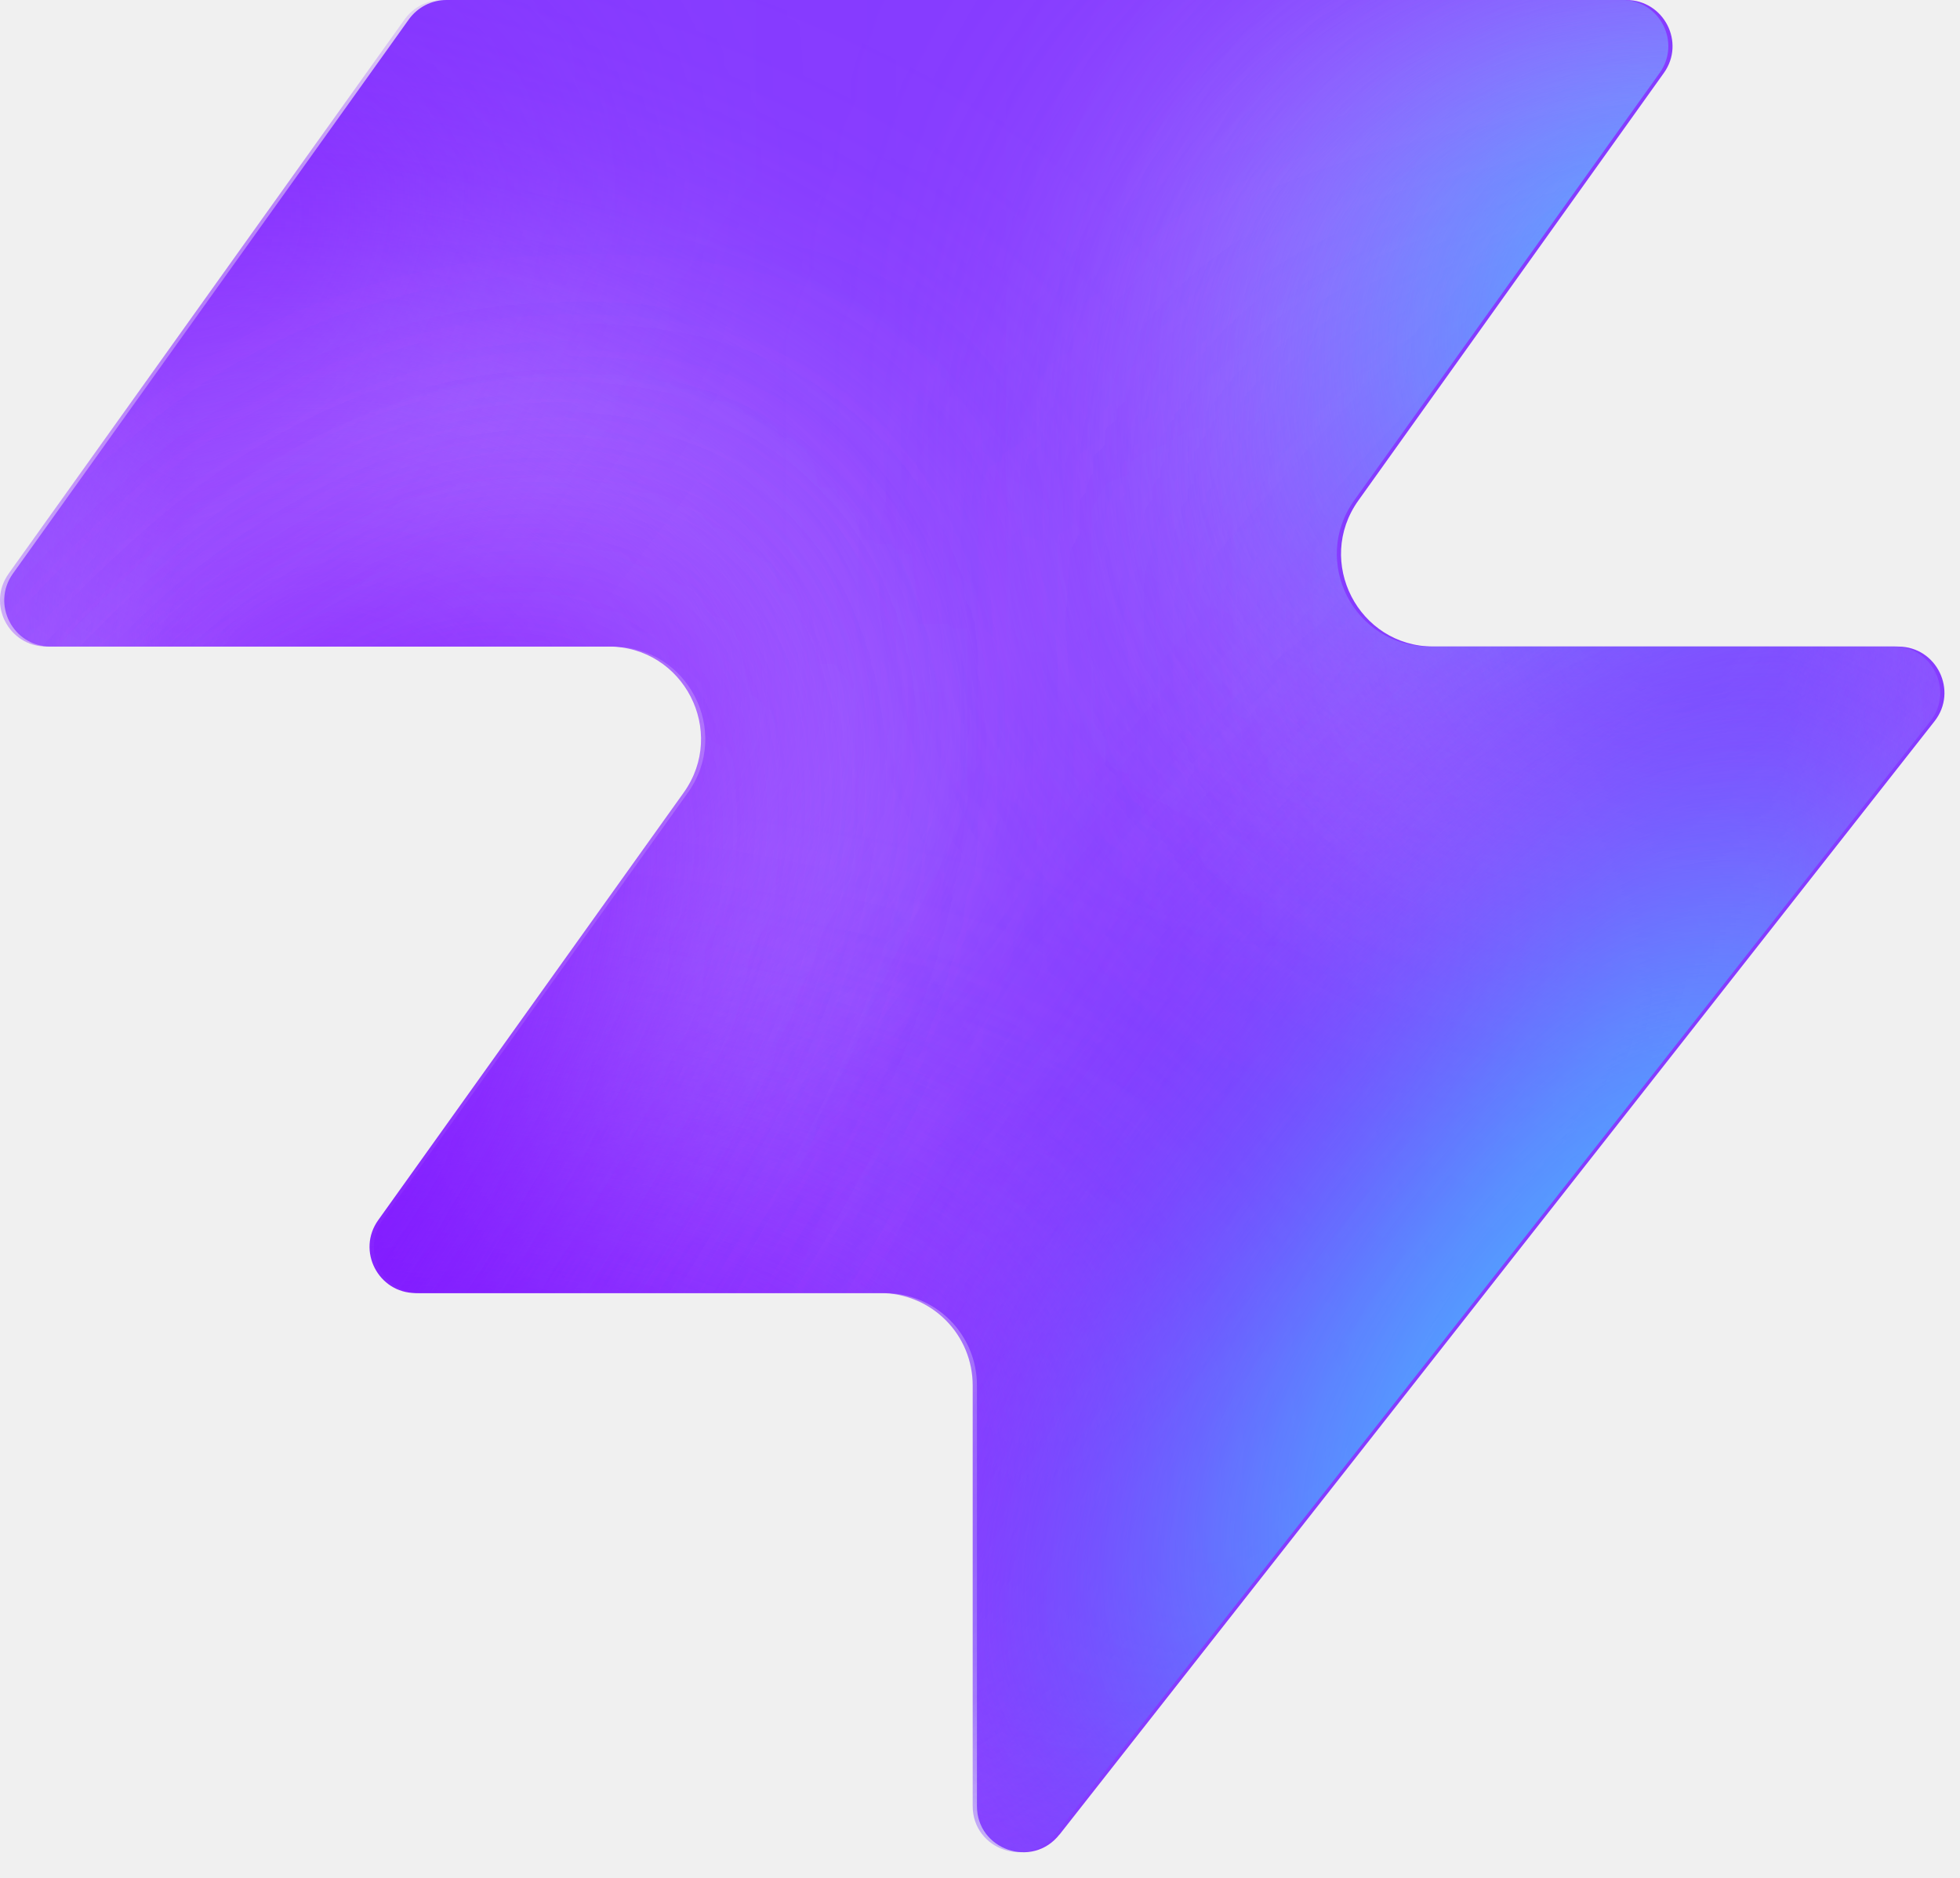
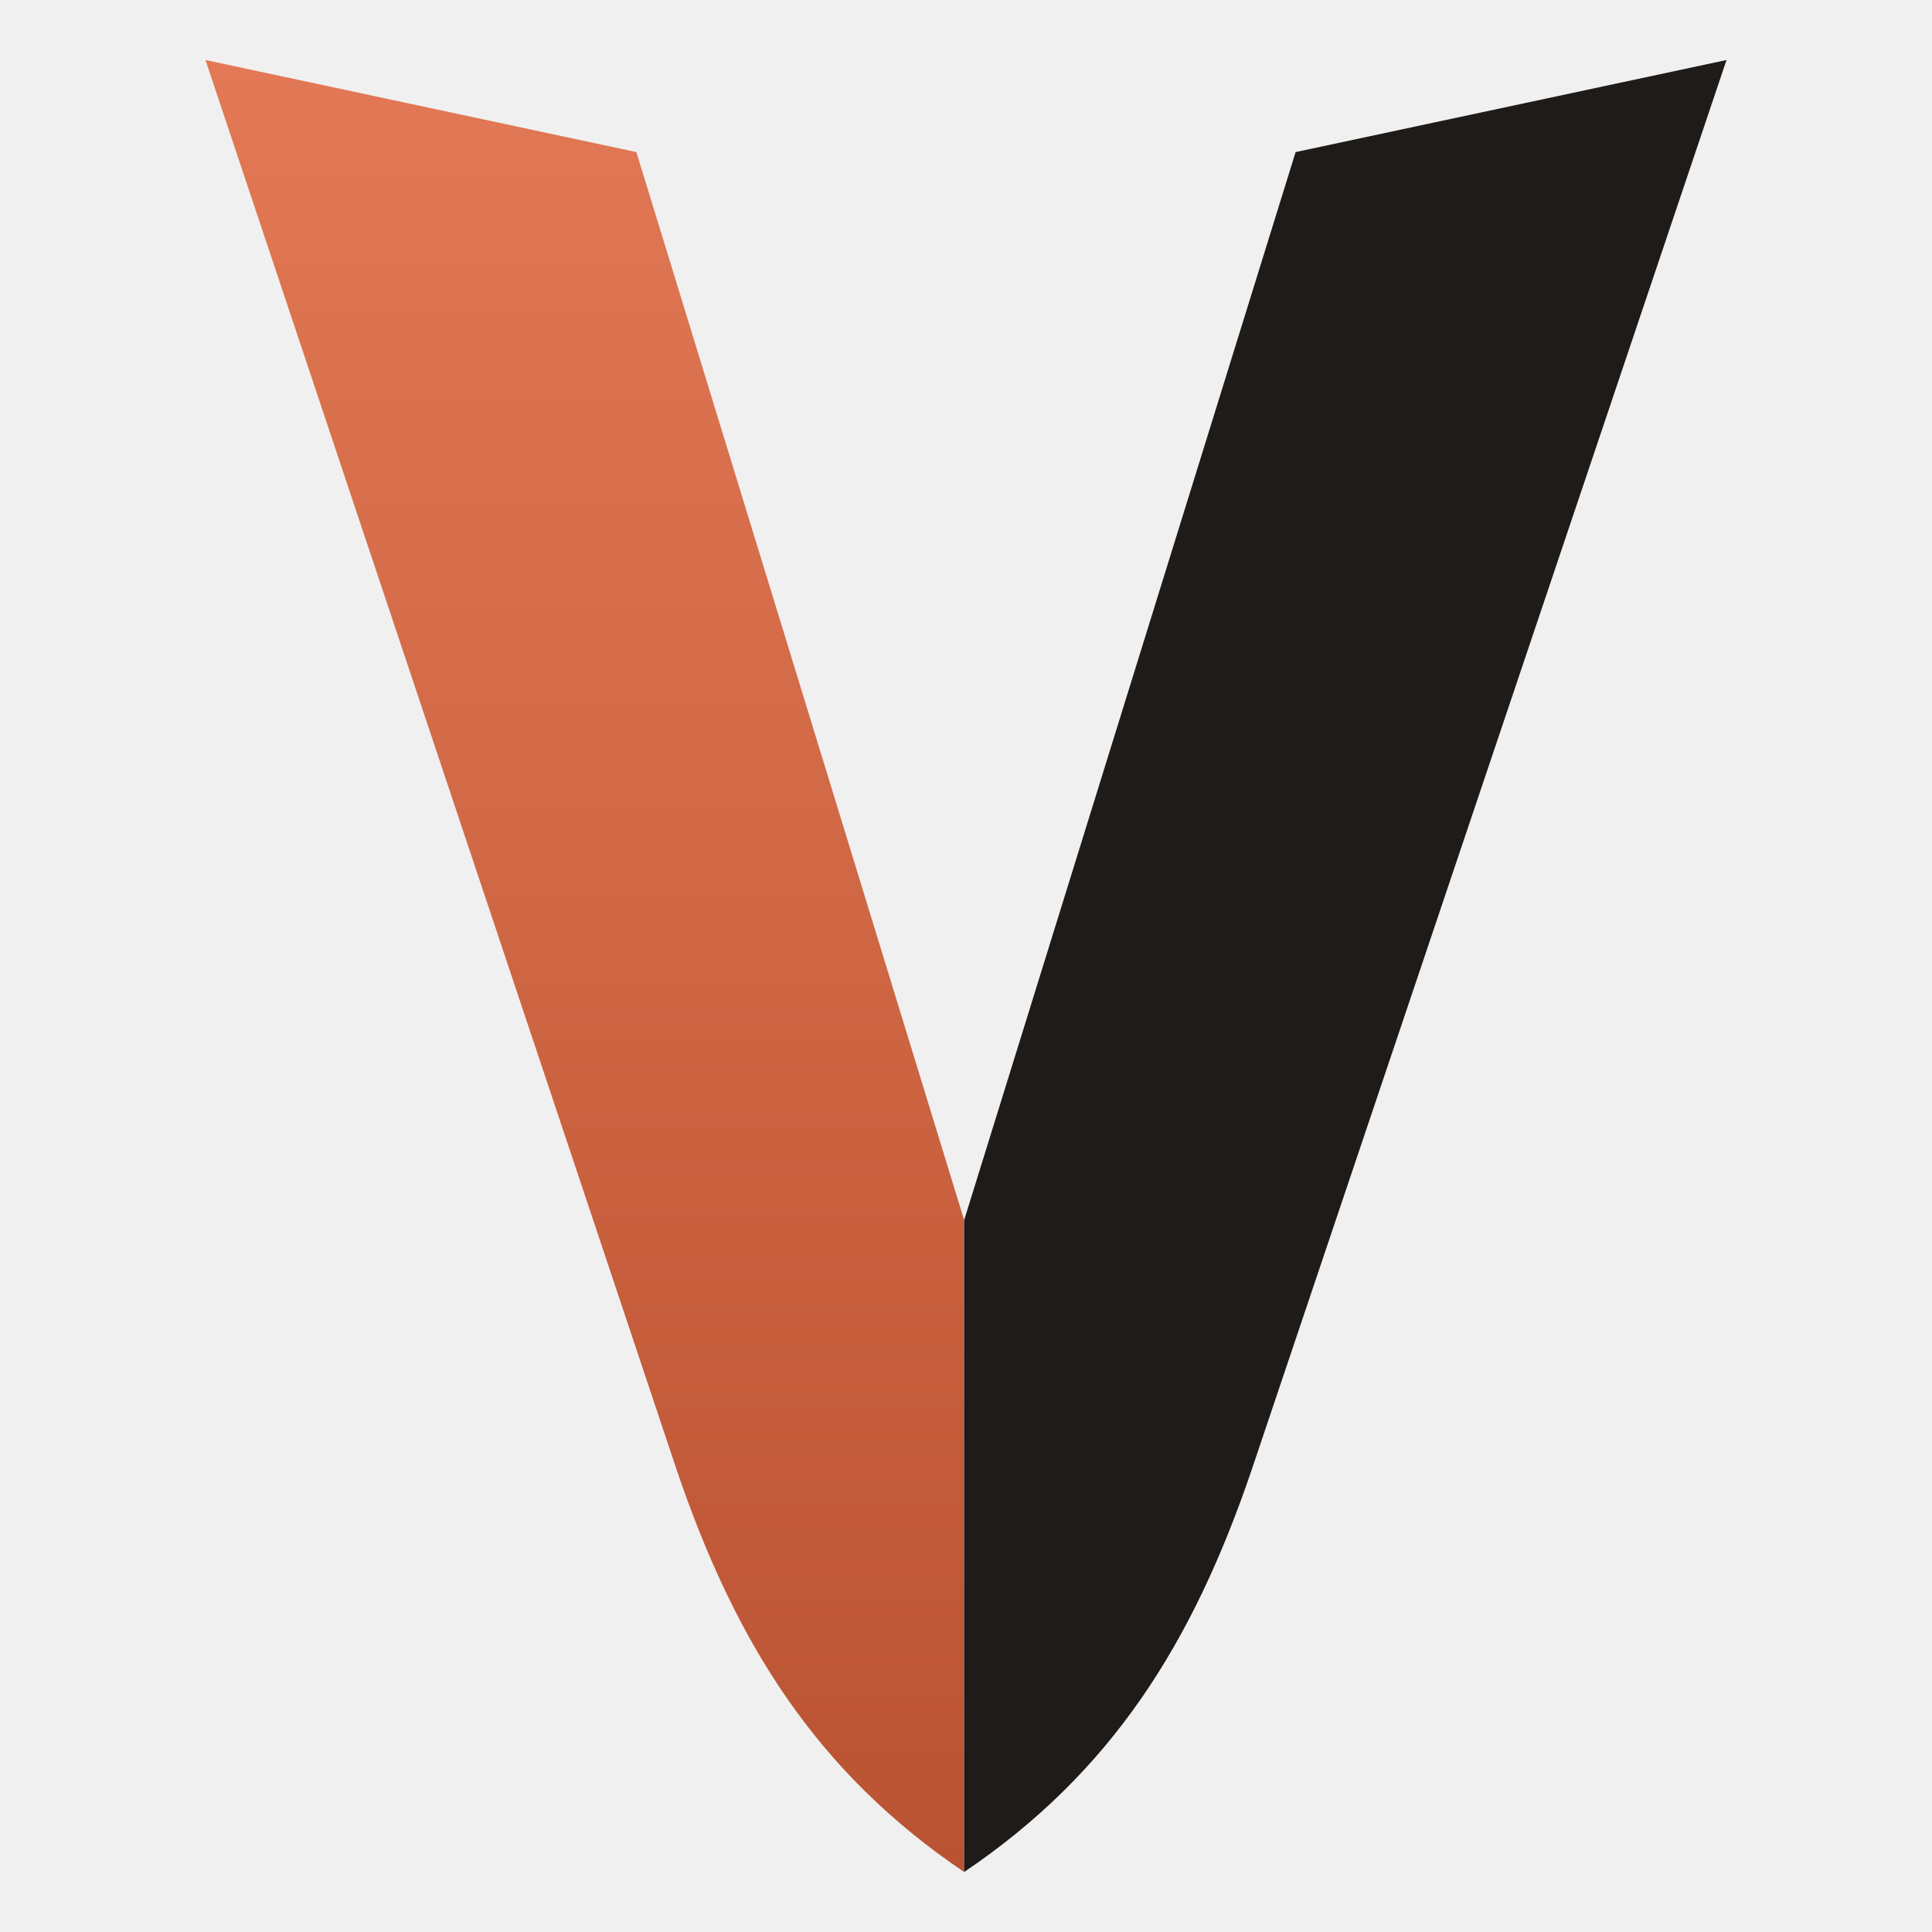
- <svg xmlns="http://www.w3.org/2000/svg" width="48" height="46" fill="none" viewBox="0 0 48 46">
-   <path fill="#863bff" d="M25.946 44.938c-.664.845-2.021.375-2.021-.698V33.937a2.26 2.26 0 0 0-2.262-2.262H10.287c-.92 0-1.456-1.04-.92-1.788l7.48-10.471c1.07-1.497 0-3.578-1.842-3.578H1.237c-.92 0-1.456-1.04-.92-1.788L10.013.474c.214-.297.556-.474.92-.474h28.894c.92 0 1.456 1.04.92 1.788l-7.48 10.471c-1.07 1.498 0 3.579 1.842 3.579h11.377c.943 0 1.473 1.088.89 1.83L25.947 44.94z" style="fill:#863bff;fill:color(display-p3 .525 .23 1);fill-opacity:1" />
-   <mask id="a" width="48" height="46" x="0" y="0" maskUnits="userSpaceOnUse" style="mask-type:alpha">
-     <path fill="#000" d="M25.842 44.938c-.664.844-2.021.375-2.021-.698V33.937a2.26 2.26 0 0 0-2.262-2.262H10.183c-.92 0-1.456-1.04-.92-1.788l7.48-10.471c1.07-1.498 0-3.579-1.842-3.579H1.133c-.92 0-1.456-1.04-.92-1.787L9.91.473c.214-.297.556-.474.92-.474h28.894c.92 0 1.456 1.04.92 1.788l-7.48 10.471c-1.07 1.498 0 3.578 1.842 3.578h11.377c.943 0 1.473 1.088.89 1.832L25.843 44.94z" style="fill:#000;fill-opacity:1" />
-   </mask>
-   <g mask="url(#a)">
-     <g filter="url(#b)">
-       <ellipse cx="5.508" cy="14.704" fill="#ede6ff" rx="5.508" ry="14.704" style="fill:#ede6ff;fill:color(display-p3 .927 .903 1);fill-opacity:1" transform="matrix(.00324 1 1 -.00324 -4.47 31.516)" />
-     </g>
-     <g filter="url(#c)">
-       <ellipse cx="10.399" cy="29.851" fill="#ede6ff" rx="10.399" ry="29.851" style="fill:#ede6ff;fill:color(display-p3 .927 .903 1);fill-opacity:1" transform="matrix(.00324 1 1 -.00324 -39.328 7.883)" />
-     </g>
-     <g filter="url(#d)">
-       <ellipse cx="5.508" cy="30.487" fill="#7e14ff" rx="5.508" ry="30.487" style="fill:#7e14ff;fill:color(display-p3 .492 .077 1);fill-opacity:1" transform="rotate(89.814 -25.913 -14.639)scale(1 -1)" />
-     </g>
-     <g filter="url(#e)">
-       <ellipse cx="5.508" cy="30.599" fill="#7e14ff" rx="5.508" ry="30.599" style="fill:#7e14ff;fill:color(display-p3 .492 .077 1);fill-opacity:1" transform="rotate(89.814 -32.644 -3.334)scale(1 -1)" />
-     </g>
-     <g filter="url(#f)">
-       <ellipse cx="5.508" cy="30.599" fill="#7e14ff" rx="5.508" ry="30.599" style="fill:#7e14ff;fill:color(display-p3 .492 .077 1);fill-opacity:1" transform="matrix(.00324 1 1 -.00324 -34.34 30.47)" />
-     </g>
-     <g filter="url(#g)">
-       <ellipse cx="14.072" cy="22.078" fill="#ede6ff" rx="14.072" ry="22.078" style="fill:#ede6ff;fill:color(display-p3 .927 .903 1);fill-opacity:1" transform="rotate(93.35 24.506 48.493)scale(-1 1)" />
-     </g>
-     <g filter="url(#h)">
-       <ellipse cx="3.47" cy="21.501" fill="#7e14ff" rx="3.47" ry="21.501" style="fill:#7e14ff;fill:color(display-p3 .492 .077 1);fill-opacity:1" transform="rotate(89.009 28.708 47.59)scale(-1 1)" />
-     </g>
-     <g filter="url(#i)">
-       <ellipse cx="3.47" cy="21.501" fill="#7e14ff" rx="3.47" ry="21.501" style="fill:#7e14ff;fill:color(display-p3 .492 .077 1);fill-opacity:1" transform="rotate(89.009 28.708 47.59)scale(-1 1)" />
-     </g>
-     <g filter="url(#j)">
-       <ellipse cx=".387" cy="8.972" fill="#7e14ff" rx="4.407" ry="29.108" style="fill:#7e14ff;fill:color(display-p3 .492 .077 1);fill-opacity:1" transform="rotate(39.51 .387 8.972)" />
-     </g>
-     <g filter="url(#k)">
-       <ellipse cx="47.523" cy="-6.092" fill="#7e14ff" rx="4.407" ry="29.108" style="fill:#7e14ff;fill:color(display-p3 .492 .077 1);fill-opacity:1" transform="rotate(37.892 47.523 -6.092)" />
-     </g>
-     <g filter="url(#l)">
-       <ellipse cx="41.412" cy="6.333" fill="#47bfff" rx="5.971" ry="9.665" style="fill:#47bfff;fill:color(display-p3 .28 .748 1);fill-opacity:1" transform="rotate(37.892 41.412 6.333)" />
-     </g>
-     <g filter="url(#m)">
-       <ellipse cx="-1.879" cy="38.332" fill="#7e14ff" rx="4.407" ry="29.108" style="fill:#7e14ff;fill:color(display-p3 .492 .077 1);fill-opacity:1" transform="rotate(37.892 -1.88 38.332)" />
-     </g>
-     <g filter="url(#n)">
-       <ellipse cx="-1.879" cy="38.332" fill="#7e14ff" rx="4.407" ry="29.108" style="fill:#7e14ff;fill:color(display-p3 .492 .077 1);fill-opacity:1" transform="rotate(37.892 -1.88 38.332)" />
-     </g>
-     <g filter="url(#o)">
-       <ellipse cx="35.651" cy="29.907" fill="#7e14ff" rx="4.407" ry="29.108" style="fill:#7e14ff;fill:color(display-p3 .492 .077 1);fill-opacity:1" transform="rotate(37.892 35.651 29.907)" />
-     </g>
-     <g filter="url(#p)">
-       <ellipse cx="38.418" cy="32.4" fill="#47bfff" rx="5.971" ry="15.297" style="fill:#47bfff;fill:color(display-p3 .28 .748 1);fill-opacity:1" transform="rotate(37.892 38.418 32.4)" />
-     </g>
+ <svg xmlns="http://www.w3.org/2000/svg" viewBox="0 0 32 32" fill="none">
+   <defs>
+     <linearGradient id="coralL" x1="0" y1="0" x2="0" y2="1">
+       <stop offset="0%" stop-color="#E27855" />
+       <stop offset="100%" stop-color="#BA5332" />
+     </linearGradient>
+     <linearGradient id="coralD" x1="0" y1="0" x2="0" y2="1">
+       <stop offset="0%" stop-color="#F29472" />
+       <stop offset="100%" stop-color="#D96E4C" />
+     </linearGradient>
+   </defs>
+   <style>
+     .coral-wing { fill: url(#coralL); }
+     .veri-arm { fill: #1E1B18; }
+     @media (prefers-color-scheme: dark) {
+       .coral-wing { fill: url(#coralD); }
+       .veri-arm { fill: #FFFFFF; }
+     }
+   </style>
+   <g transform="translate(16, 16) scale(0.061) translate(-512.5, -581)">
+     <path class="coral-wing" d="M306 335 L423 360 L512 650 L512 827 C472 800 450 765 434 718 Z" />
+     <path class="veri-arm" d="M512 650 L602 360 L719 335 L590 718 C574 765 552 800 512 827 Z" />
  </g>
-   <defs>
-     <filter id="b" width="60.045" height="41.654" x="-19.77" y="16.149" color-interpolation-filters="sRGB" filterUnits="userSpaceOnUse">
-       <feFlood flood-opacity="0" result="BackgroundImageFix" />
-       <feBlend in="SourceGraphic" in2="BackgroundImageFix" result="shape" />
-       <feGaussianBlur result="effect1_foregroundBlur_2002_17158" stdDeviation="7.659" />
-     </filter>
-     <filter id="c" width="90.34" height="51.437" x="-54.613" y="-7.533" color-interpolation-filters="sRGB" filterUnits="userSpaceOnUse">
-       <feFlood flood-opacity="0" result="BackgroundImageFix" />
-       <feBlend in="SourceGraphic" in2="BackgroundImageFix" result="shape" />
-       <feGaussianBlur result="effect1_foregroundBlur_2002_17158" stdDeviation="7.659" />
-     </filter>
-     <filter id="d" width="79.355" height="29.4" x="-49.64" y="2.03" color-interpolation-filters="sRGB" filterUnits="userSpaceOnUse">
-       <feFlood flood-opacity="0" result="BackgroundImageFix" />
-       <feBlend in="SourceGraphic" in2="BackgroundImageFix" result="shape" />
-       <feGaussianBlur result="effect1_foregroundBlur_2002_17158" stdDeviation="4.596" />
-     </filter>
-     <filter id="e" width="79.579" height="29.4" x="-45.045" y="20.029" color-interpolation-filters="sRGB" filterUnits="userSpaceOnUse">
-       <feFlood flood-opacity="0" result="BackgroundImageFix" />
-       <feBlend in="SourceGraphic" in2="BackgroundImageFix" result="shape" />
-       <feGaussianBlur result="effect1_foregroundBlur_2002_17158" stdDeviation="4.596" />
-     </filter>
-     <filter id="f" width="79.579" height="29.4" x="-43.513" y="21.178" color-interpolation-filters="sRGB" filterUnits="userSpaceOnUse">
-       <feFlood flood-opacity="0" result="BackgroundImageFix" />
-       <feBlend in="SourceGraphic" in2="BackgroundImageFix" result="shape" />
-       <feGaussianBlur result="effect1_foregroundBlur_2002_17158" stdDeviation="4.596" />
-     </filter>
-     <filter id="g" width="74.749" height="58.852" x="15.756" y="-17.901" color-interpolation-filters="sRGB" filterUnits="userSpaceOnUse">
-       <feFlood flood-opacity="0" result="BackgroundImageFix" />
-       <feBlend in="SourceGraphic" in2="BackgroundImageFix" result="shape" />
-       <feGaussianBlur result="effect1_foregroundBlur_2002_17158" stdDeviation="7.659" />
-     </filter>
-     <filter id="h" width="61.377" height="25.362" x="23.548" y="2.284" color-interpolation-filters="sRGB" filterUnits="userSpaceOnUse">
-       <feFlood flood-opacity="0" result="BackgroundImageFix" />
-       <feBlend in="SourceGraphic" in2="BackgroundImageFix" result="shape" />
-       <feGaussianBlur result="effect1_foregroundBlur_2002_17158" stdDeviation="4.596" />
-     </filter>
-     <filter id="i" width="61.377" height="25.362" x="23.548" y="2.284" color-interpolation-filters="sRGB" filterUnits="userSpaceOnUse">
-       <feFlood flood-opacity="0" result="BackgroundImageFix" />
-       <feBlend in="SourceGraphic" in2="BackgroundImageFix" result="shape" />
-       <feGaussianBlur result="effect1_foregroundBlur_2002_17158" stdDeviation="4.596" />
-     </filter>
-     <filter id="j" width="56.045" height="63.649" x="-27.636" y="-22.853" color-interpolation-filters="sRGB" filterUnits="userSpaceOnUse">
-       <feFlood flood-opacity="0" result="BackgroundImageFix" />
-       <feBlend in="SourceGraphic" in2="BackgroundImageFix" result="shape" />
-       <feGaussianBlur result="effect1_foregroundBlur_2002_17158" stdDeviation="4.596" />
-     </filter>
-     <filter id="k" width="54.814" height="64.646" x="20.116" y="-38.415" color-interpolation-filters="sRGB" filterUnits="userSpaceOnUse">
-       <feFlood flood-opacity="0" result="BackgroundImageFix" />
-       <feBlend in="SourceGraphic" in2="BackgroundImageFix" result="shape" />
-       <feGaussianBlur result="effect1_foregroundBlur_2002_17158" stdDeviation="4.596" />
-     </filter>
-     <filter id="l" width="33.541" height="35.313" x="24.641" y="-11.323" color-interpolation-filters="sRGB" filterUnits="userSpaceOnUse">
-       <feFlood flood-opacity="0" result="BackgroundImageFix" />
-       <feBlend in="SourceGraphic" in2="BackgroundImageFix" result="shape" />
-       <feGaussianBlur result="effect1_foregroundBlur_2002_17158" stdDeviation="4.596" />
-     </filter>
-     <filter id="m" width="54.814" height="64.646" x="-29.286" y="6.009" color-interpolation-filters="sRGB" filterUnits="userSpaceOnUse">
-       <feFlood flood-opacity="0" result="BackgroundImageFix" />
-       <feBlend in="SourceGraphic" in2="BackgroundImageFix" result="shape" />
-       <feGaussianBlur result="effect1_foregroundBlur_2002_17158" stdDeviation="4.596" />
-     </filter>
-     <filter id="n" width="54.814" height="64.646" x="-29.286" y="6.009" color-interpolation-filters="sRGB" filterUnits="userSpaceOnUse">
-       <feFlood flood-opacity="0" result="BackgroundImageFix" />
-       <feBlend in="SourceGraphic" in2="BackgroundImageFix" result="shape" />
-       <feGaussianBlur result="effect1_foregroundBlur_2002_17158" stdDeviation="4.596" />
-     </filter>
-     <filter id="o" width="54.814" height="64.646" x="8.244" y="-2.416" color-interpolation-filters="sRGB" filterUnits="userSpaceOnUse">
-       <feFlood flood-opacity="0" result="BackgroundImageFix" />
-       <feBlend in="SourceGraphic" in2="BackgroundImageFix" result="shape" />
-       <feGaussianBlur result="effect1_foregroundBlur_2002_17158" stdDeviation="4.596" />
-     </filter>
-     <filter id="p" width="39.409" height="43.623" x="18.713" y="10.588" color-interpolation-filters="sRGB" filterUnits="userSpaceOnUse">
-       <feFlood flood-opacity="0" result="BackgroundImageFix" />
-       <feBlend in="SourceGraphic" in2="BackgroundImageFix" result="shape" />
-       <feGaussianBlur result="effect1_foregroundBlur_2002_17158" stdDeviation="4.596" />
-     </filter>
-   </defs>
</svg>
